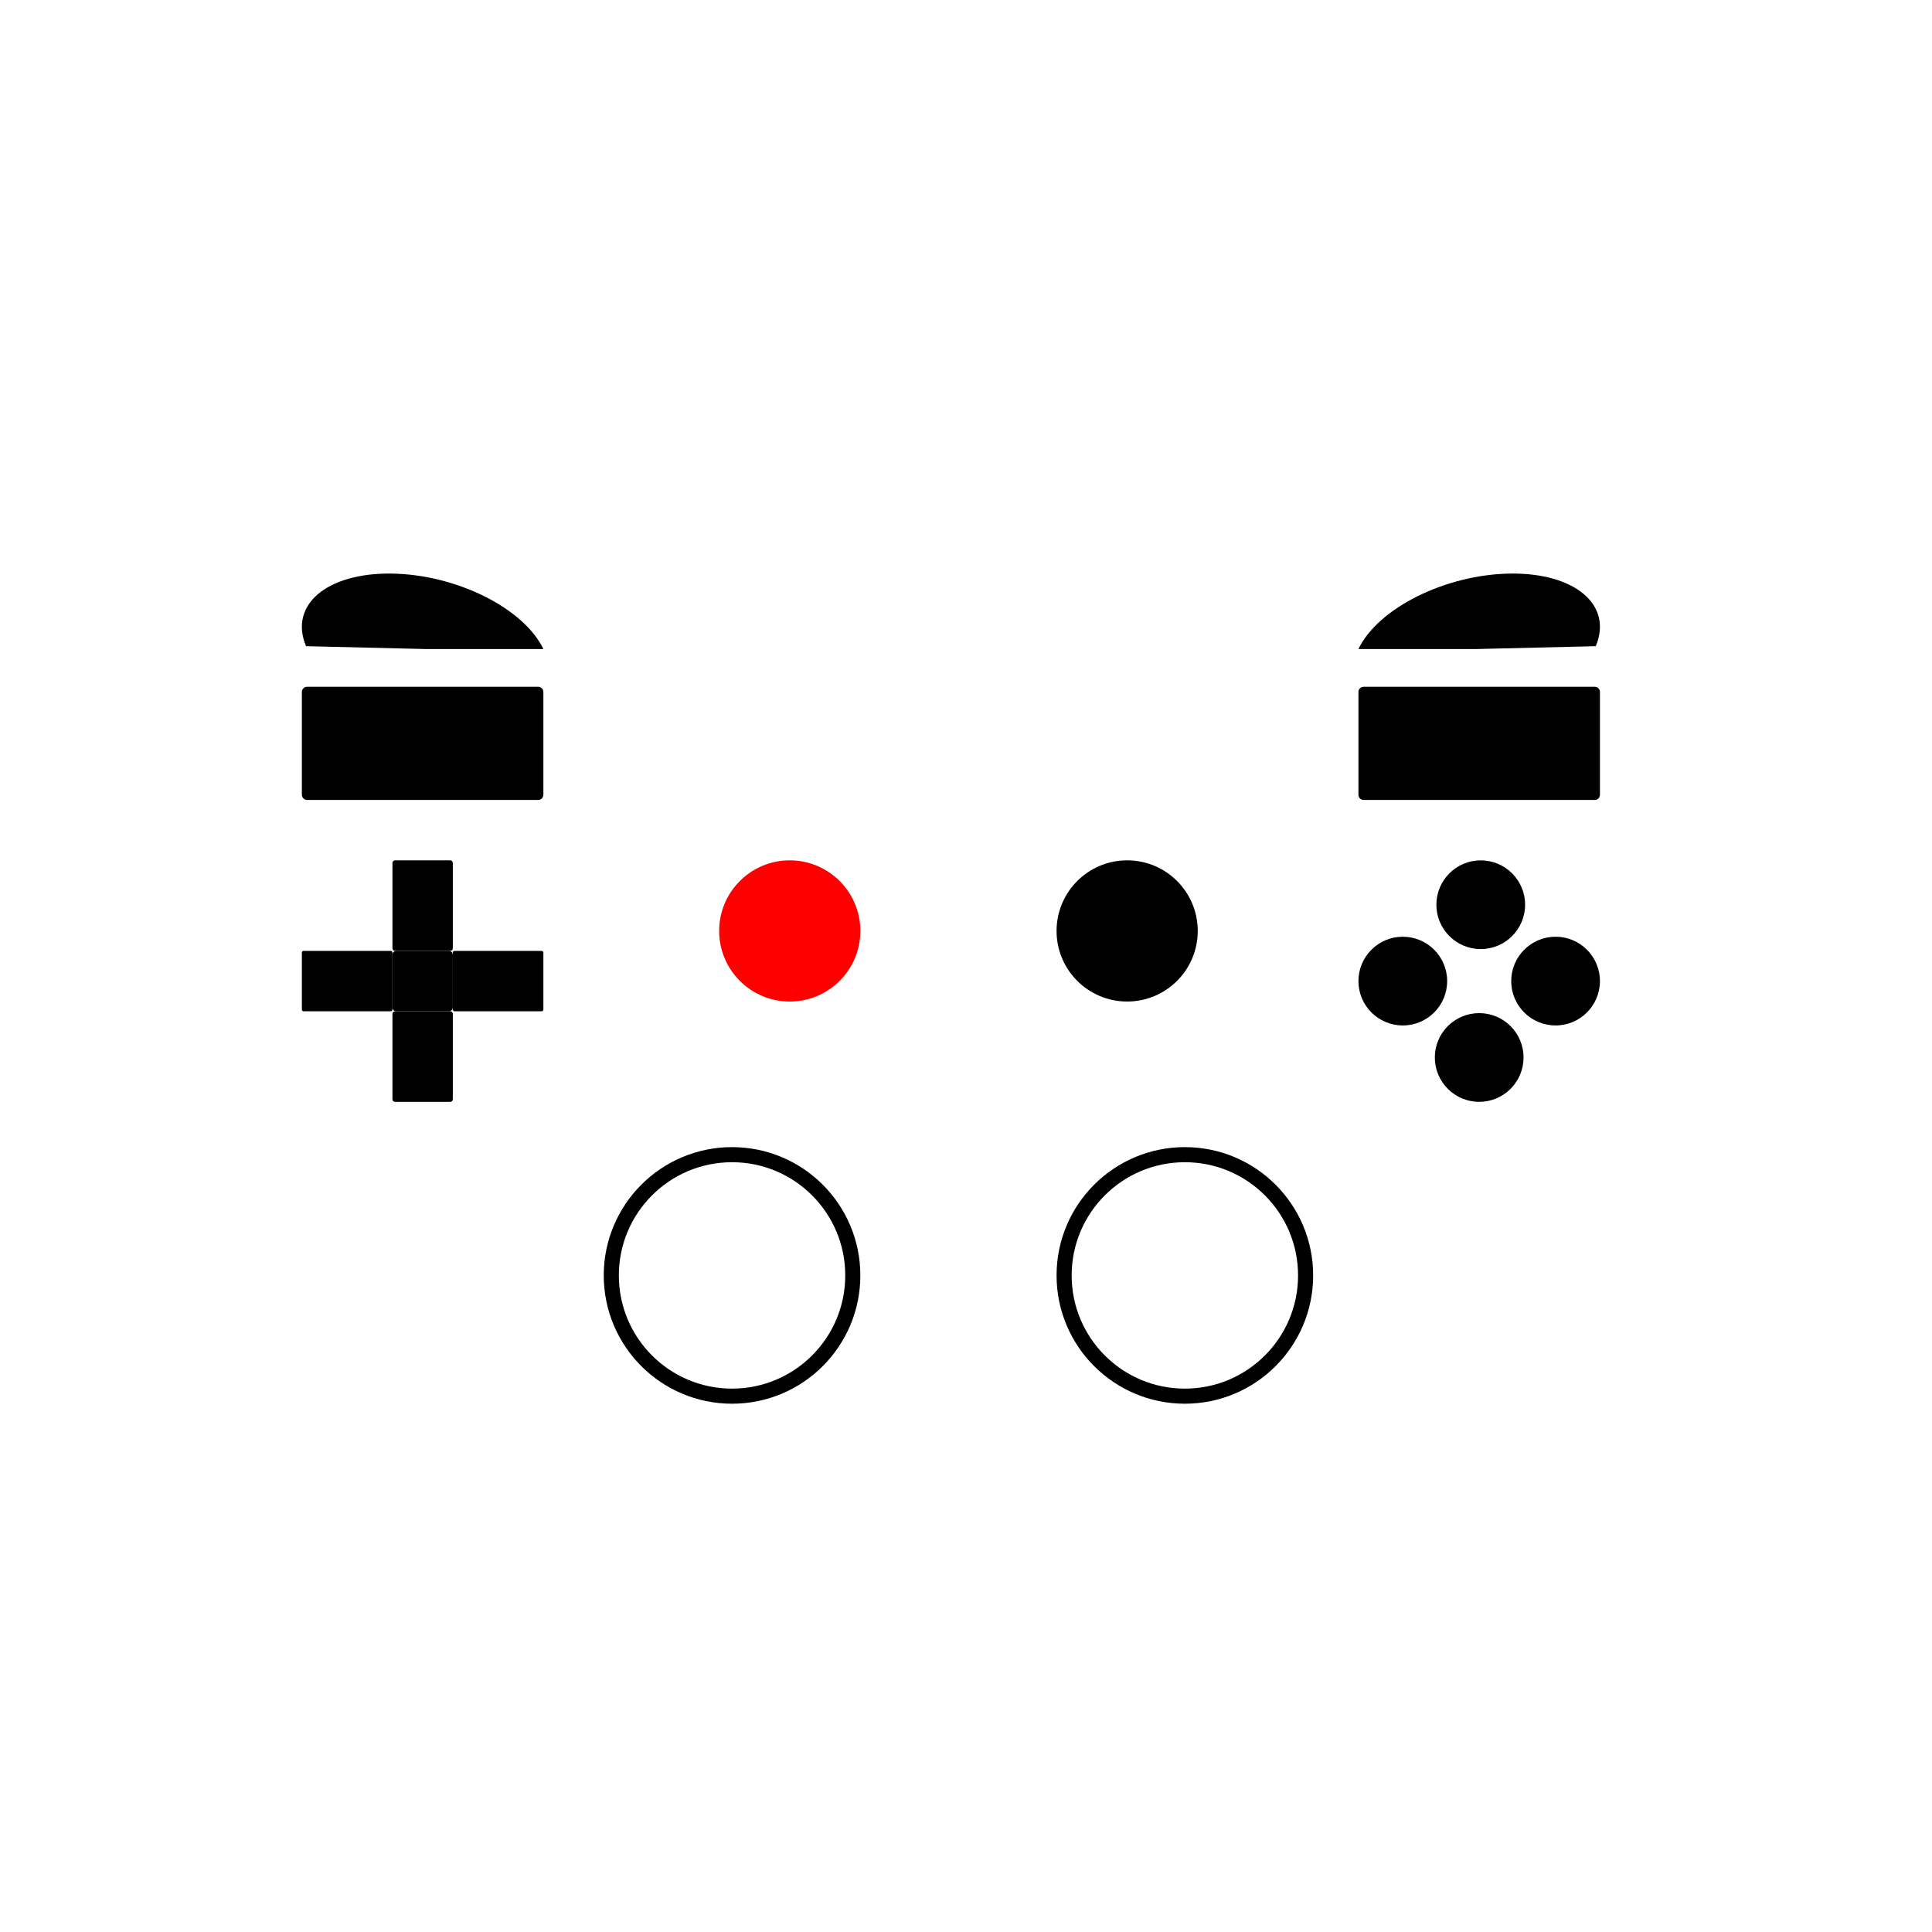
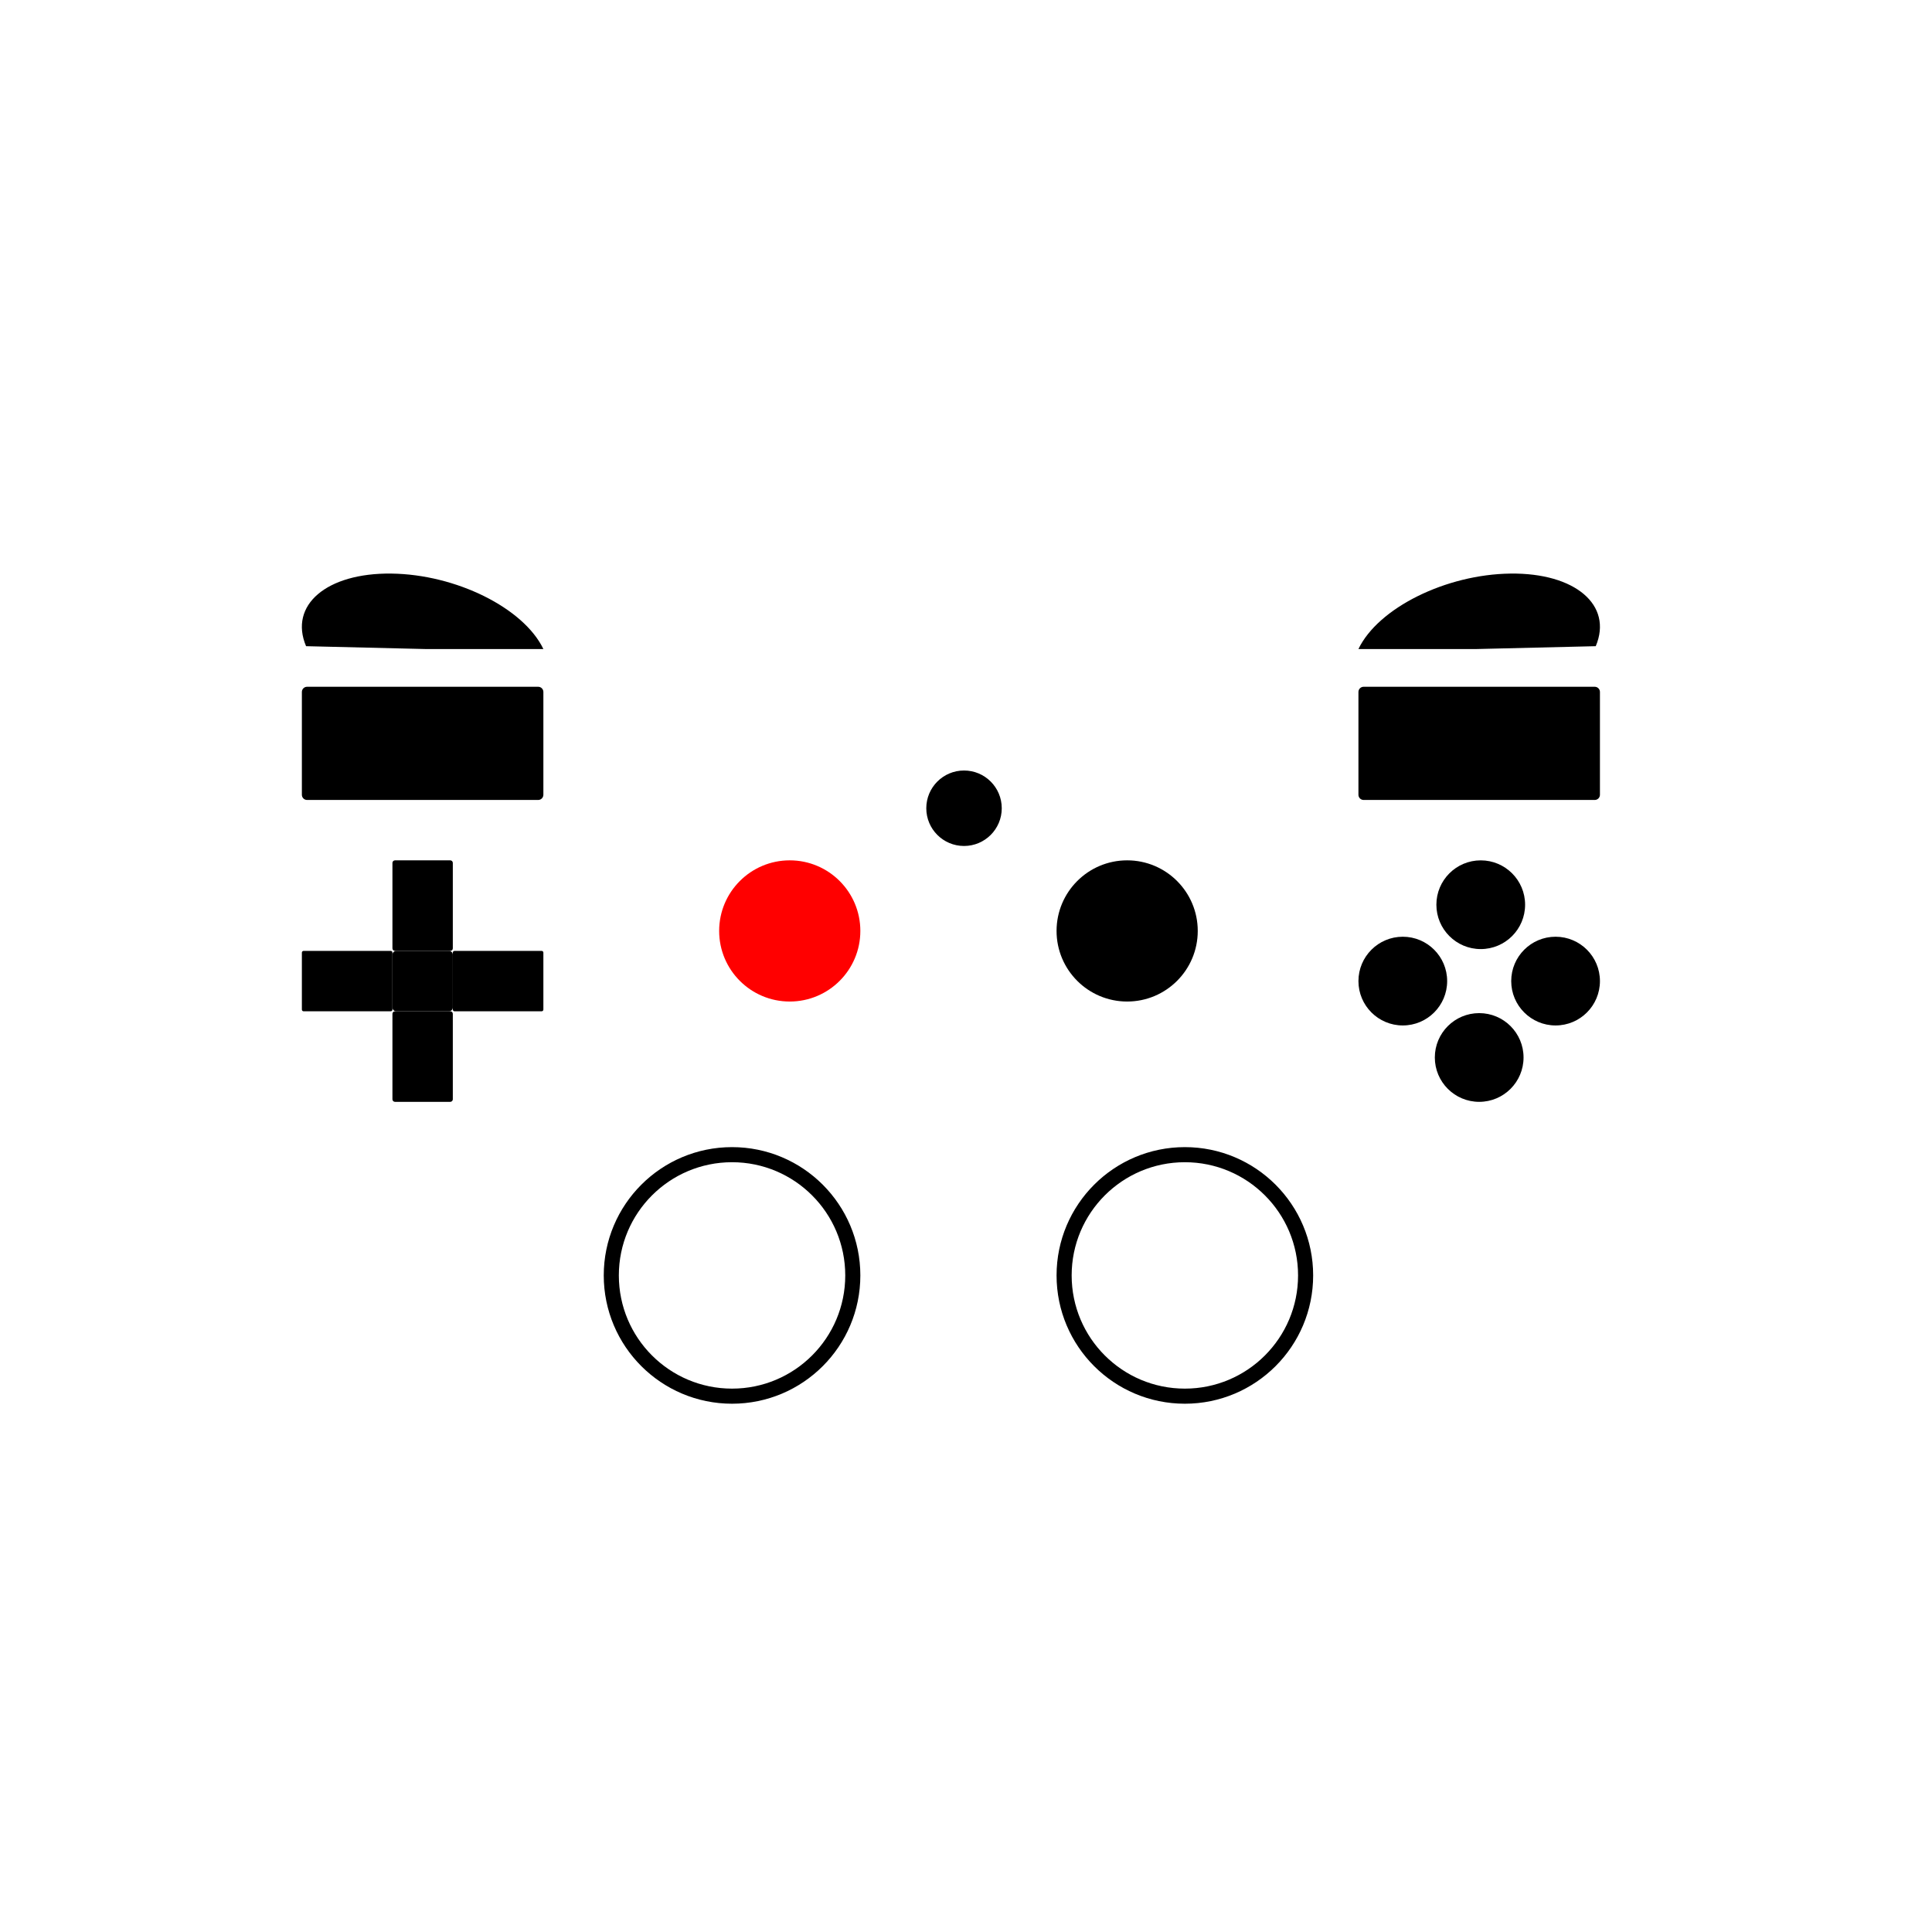
<svg xmlns="http://www.w3.org/2000/svg" xmlns:ns1="http://www.openswatchbook.org/uri/2009/osb" width="128mm" height="128mm" viewBox="0 0 128 128" version="1.1" id="svg8">
  <defs id="defs2">
    <marker style="overflow:visible" id="DistanceEnd" refX="0.0" refY="0.0" orient="auto">
      <g id="g2301" style="stroke:#000000;stroke-opacity:1;fill:#000000;fill-opacity:1">
        <path style="fill:#000000;stroke:#000000;stroke-width:1.15;stroke-linecap:square;stroke-opacity:1;fill-opacity:1" d="M 0,0 L -2,0" id="path2316" />
        <path style="fill:#000000;fill-rule:evenodd;stroke:#000000;stroke-opacity:1;fill-opacity:1" d="M 0,0 L -13,4 L -9,0 -13,-4 L 0,0 z " id="path2312" />
        <path style="fill:#000000;stroke:#000000;stroke-width:1;stroke-linecap:square;stroke-opacity:1;fill-opacity:1" d="M 0,-4 L 0,40" id="path2314" />
      </g>
    </marker>
    <marker orient="auto" refY="0.0" refX="0.0" id="Arrow1Lend" style="overflow:visible;">
      <path id="path983" d="M 0.0,0.0 L 5.0,-5.0 L -12.5,0.0 L 5.0,5.0 L 0.0,0.0 z " style="fill-rule:evenodd;stroke:#000000;stroke-width:1pt;stroke-opacity:1;fill:#000000;fill-opacity:1" transform="scale(0.8) rotate(180) translate(12.5,0)" />
    </marker>
    <linearGradient id="linearGradient948" ns1:paint="solid">
      <stop style="stop-color:#000000;stop-opacity:1;" offset="0" id="stop946" />
    </linearGradient>
  </defs>
  <g id="layer1" transform="translate(0,-169)">
    <g id="g971" transform="translate(0,0.6347218)">
      <ellipse ry="2.939" rx="2.939" cx="92.939" cy="233.365" id="path824" style="opacity:1;fill:#000000;fill-opacity:1;stroke:none;stroke-width:14.345;stroke-miterlimit:4;stroke-dasharray:none;stroke-opacity:1;paint-order:fill markers stroke" />
      <ellipse ry="2.939" rx="2.939" cx="103.061" cy="233.365" id="path824-3" style="opacity:1;fill:#000000;fill-opacity:1;stroke:none;stroke-width:14.345;stroke-miterlimit:4;stroke-dasharray:none;stroke-opacity:1;paint-order:fill markers stroke" />
      <ellipse ry="2.939" rx="2.939" cx="98" cy="238.426" id="path824-6" style="opacity:1;fill:#000000;fill-opacity:1;stroke:none;stroke-width:14.345;stroke-miterlimit:4;stroke-dasharray:none;stroke-opacity:1;paint-order:fill markers stroke" />
      <ellipse ry="2.939" rx="2.939" cx="98.103" cy="228.305" id="path824-7" style="opacity:1;fill:#000000;fill-opacity:1;stroke:none;stroke-width:14.345;stroke-miterlimit:4;stroke-dasharray:none;stroke-opacity:1;paint-order:fill markers stroke" />
    </g>
    <rect style="opacity:1;fill:#000000;fill-opacity:1;stroke:none;stroke-width:13.947;stroke-miterlimit:4;stroke-dasharray:none;stroke-opacity:1;paint-order:fill markers stroke" id="rect912" width="16" height="7.5" x="20" y="214.5" ry="0.345" />
    <rect style="opacity:1;fill:#000000;fill-opacity:1;stroke:none;stroke-width:13.947;stroke-miterlimit:4;stroke-dasharray:none;stroke-opacity:1;paint-order:fill markers stroke" id="rect912-6" width="16" height="7.5" x="90" y="214.5" ry="0.345" />
    <path style="opacity:1;fill:#000000;fill-opacity:1;fill-rule:nonzero;stroke:none;stroke-width:14.5;stroke-miterlimit:4;stroke-dasharray:none;stroke-opacity:1;paint-order:fill markers stroke" id="path936" d="m -66.009,-235.266 a 7.819,5.549 0 0 1 -7.671,5.548 7.819,5.549 0 0 1 -7.961,-5.338 l 7.814,-0.21 z" transform="matrix(1,0,-0.4335924,-0.9011091,0,0)" />
    <path style="opacity:1;fill:#000000;fill-opacity:1;fill-rule:nonzero;stroke:none;stroke-width:14.5;stroke-miterlimit:4;stroke-dasharray:none;stroke-opacity:1;paint-order:fill markers stroke" id="path936-2" d="m -192.009,-235.266 a 7.819,5.549 0 0 1 -7.671,5.548 7.819,5.549 0 0 1 -7.961,-5.338 l 7.814,-0.21 z" transform="matrix(-1,0,0.4335924,-0.9011091,0,0)" />
    <circle style="opacity:1;fill:none;fill-opacity:1;fill-rule:nonzero;stroke:#000000;stroke-width:1;stroke-linecap:square;stroke-linejoin:bevel;stroke-miterlimit:4;stroke-dasharray:none;stroke-opacity:1;paint-order:fill markers stroke" id="path1344" cx="48.5" cy="253.5" r="8" />
    <circle style="opacity:1;fill:none;fill-opacity:1;fill-rule:nonzero;stroke:#000000;stroke-width:1;stroke-linecap:square;stroke-linejoin:bevel;stroke-miterlimit:4;stroke-dasharray:none;stroke-opacity:1;paint-order:fill markers stroke" id="path1344-9" cx="78.5" cy="253.5" r="8" />
    <circle style="opacity:1;fill:#ff0000;fill-opacity:1;fill-rule:nonzero;stroke:none;stroke-width:1;stroke-linecap:square;stroke-linejoin:bevel;stroke-miterlimit:4;stroke-dasharray:none;stroke-opacity:1;paint-order:fill markers stroke" id="path1363" cx="52.323" cy="230.677" r="4.677" />
    <circle style="opacity:1;fill:#000000;fill-opacity:1;fill-rule:nonzero;stroke:none;stroke-width:1;stroke-linecap:square;stroke-linejoin:bevel;stroke-miterlimit:4;stroke-dasharray:none;stroke-opacity:1;paint-order:fill markers stroke" id="path1363-1" cx="74.677" cy="230.677" r="4.677" />
    <rect style="opacity:1;fill:#000000;fill-opacity:1;fill-rule:nonzero;stroke:none;stroke-width:0.64;stroke-linecap:square;stroke-linejoin:bevel;stroke-miterlimit:4;stroke-dasharray:none;stroke-opacity:1;paint-order:fill markers stroke" id="rect861" width="4" height="6" x="26" y="236" ry="0.169" />
    <rect style="opacity:1;fill:#000000;fill-opacity:1;fill-rule:nonzero;stroke:none;stroke-width:0.64;stroke-linecap:square;stroke-linejoin:bevel;stroke-miterlimit:4;stroke-dasharray:none;stroke-opacity:1;paint-order:fill markers stroke" id="rect861-3" width="6" height="4" x="30" y="232" ry="0.113" />
    <rect style="opacity:1;fill:#000000;fill-opacity:1;fill-rule:nonzero;stroke:none;stroke-width:0.64;stroke-linecap:square;stroke-linejoin:bevel;stroke-miterlimit:4;stroke-dasharray:none;stroke-opacity:1;paint-order:fill markers stroke" id="rect861-6" width="4" height="6" x="26" y="226" ry="0.169" />
    <rect style="opacity:1;fill:#000000;fill-opacity:1;fill-rule:nonzero;stroke:none;stroke-width:0.64;stroke-linecap:square;stroke-linejoin:bevel;stroke-miterlimit:4;stroke-dasharray:none;stroke-opacity:1;paint-order:fill markers stroke" id="rect861-3-7" width="6" height="4" x="20" y="232" ry="0.113" />
    <rect style="opacity:1;fill:#000000;fill-opacity:1;fill-rule:nonzero;stroke:none;stroke-width:1;stroke-linecap:square;stroke-linejoin:bevel;stroke-miterlimit:4;stroke-dasharray:none;stroke-opacity:1;paint-order:fill markers stroke" id="rect899" width="4" height="4" x="26" y="232" ry="0.253" />
+     <circle style="opacity:1;fill:#000000;fill-opacity:1;fill-rule:nonzero;stroke:none;stroke-width:0.535;stroke-linecap:square;stroke-linejoin:bevel;stroke-miterlimit:4;stroke-dasharray:none;stroke-opacity:1;paint-order:fill markers stroke" id="path1363-3" cx="63.869" cy="222.548" r="2.5" />
  </g>
</svg>
